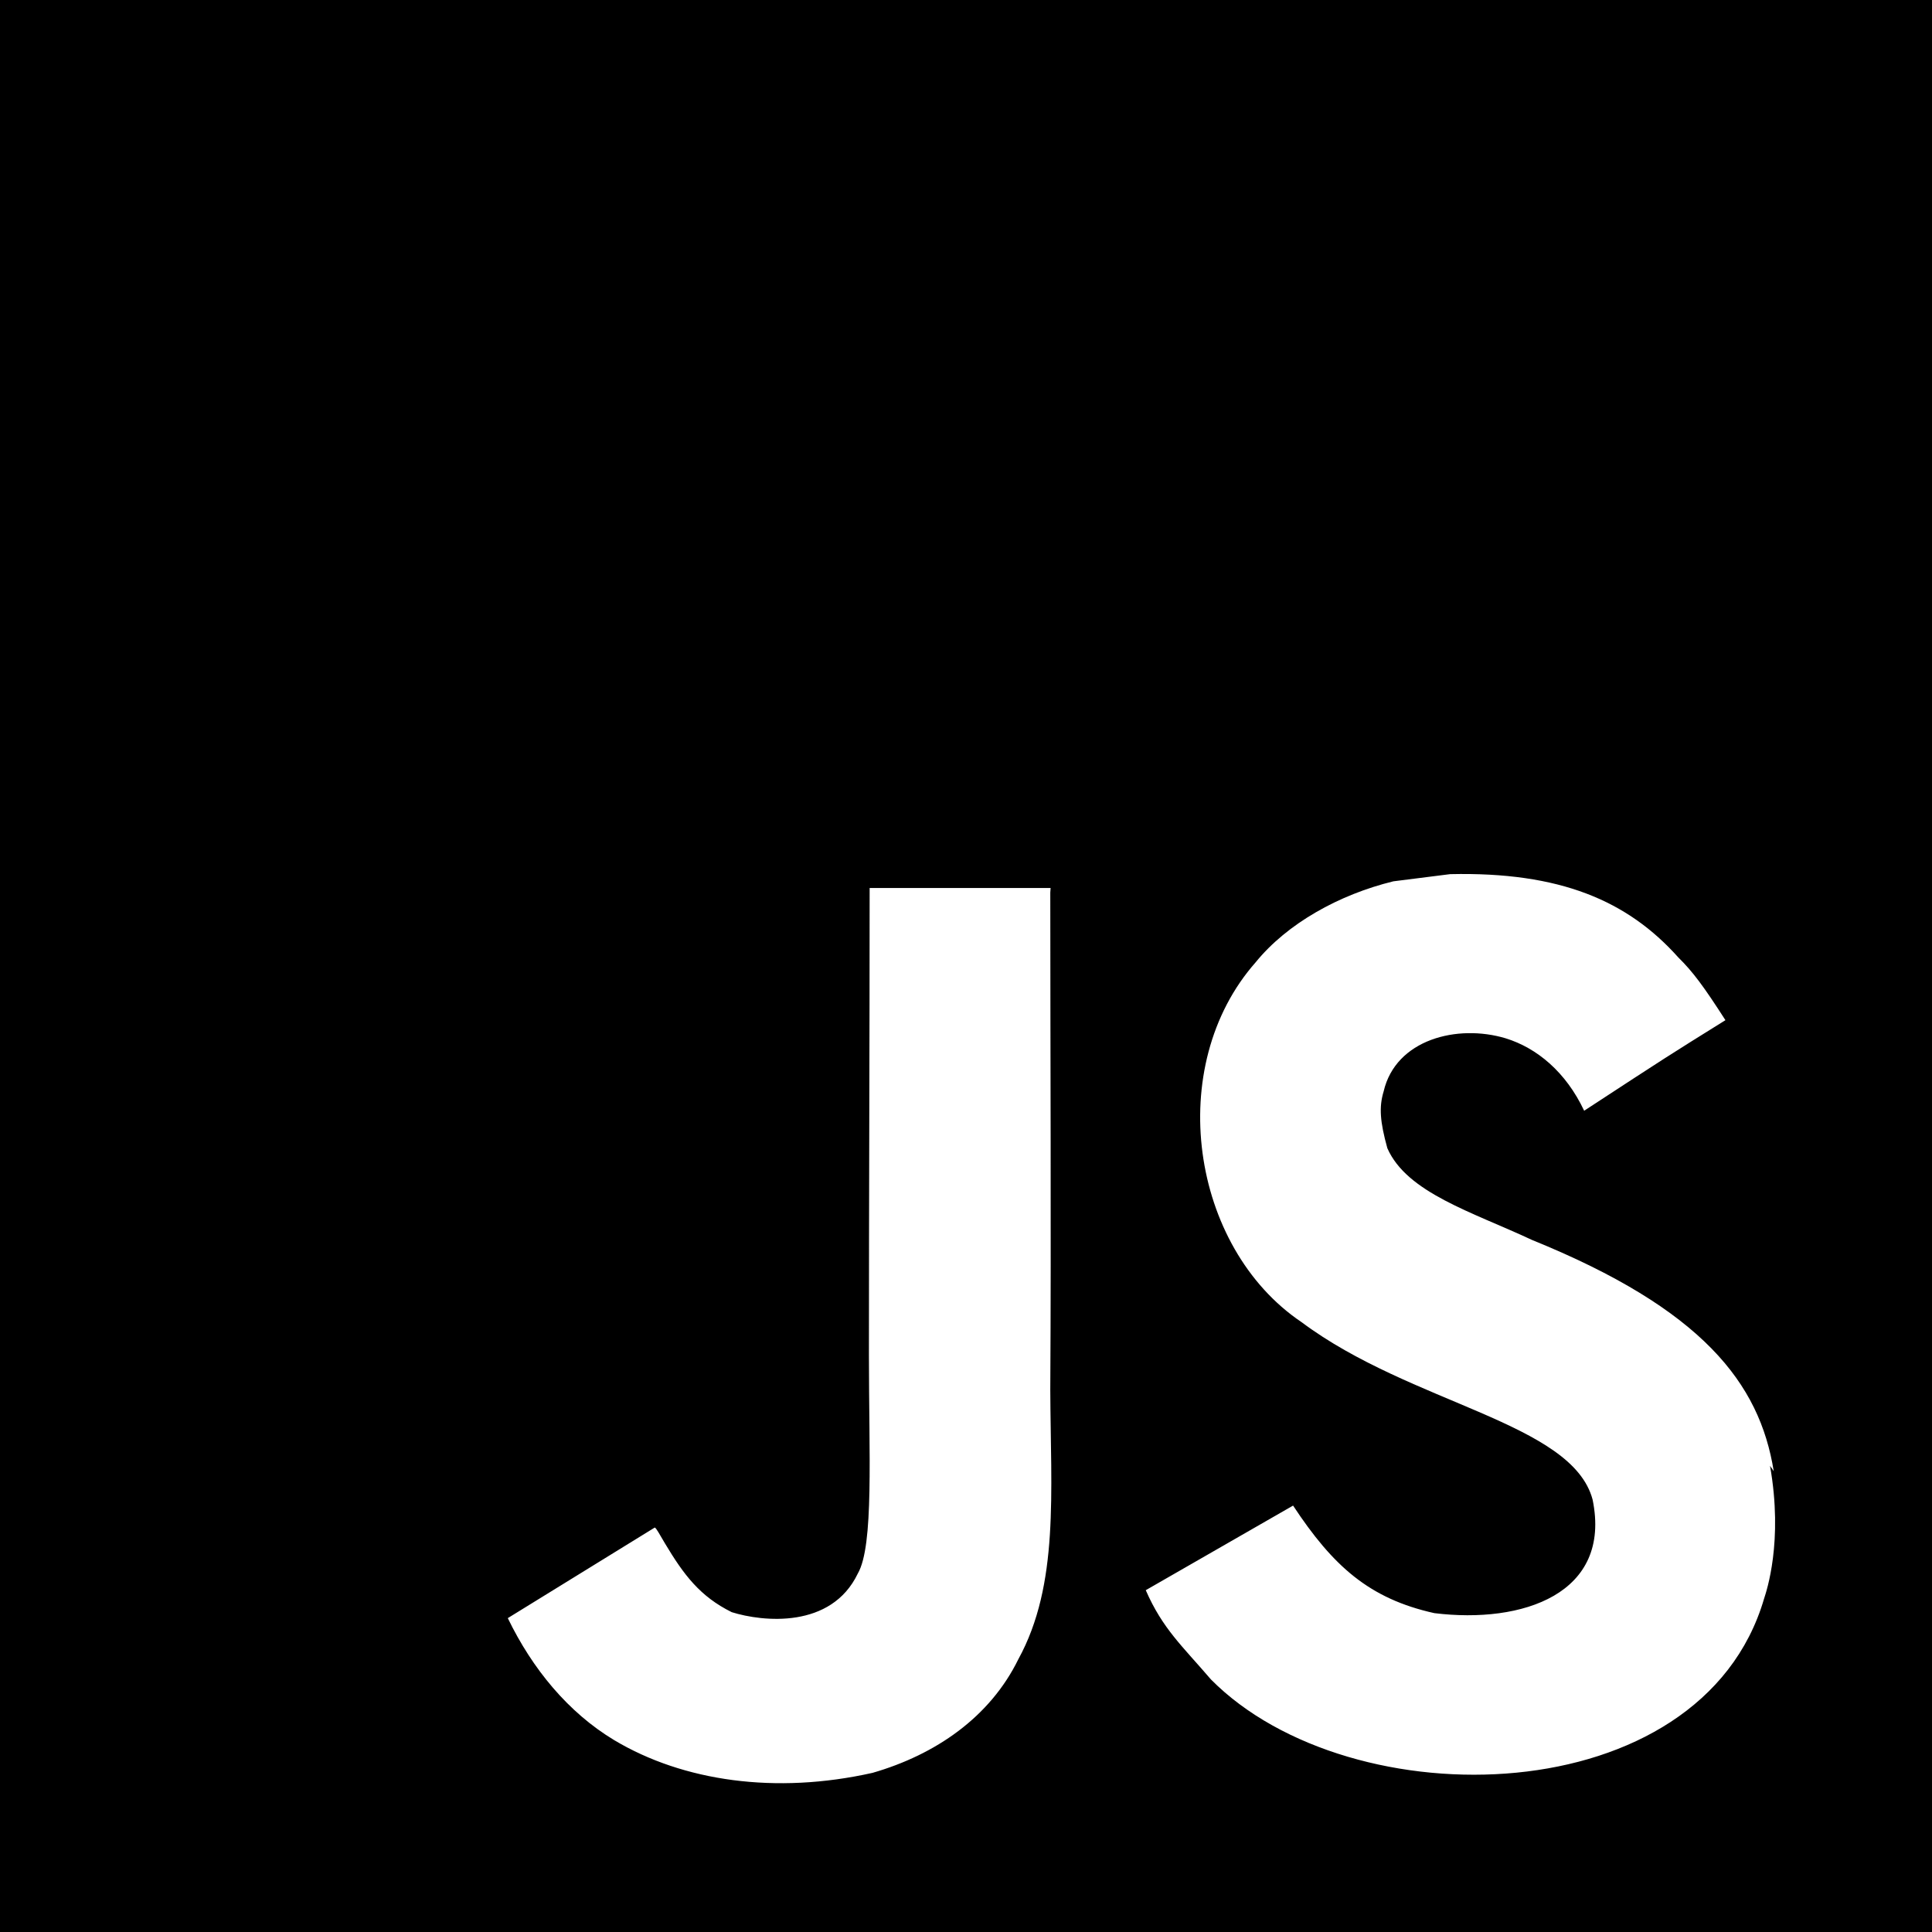
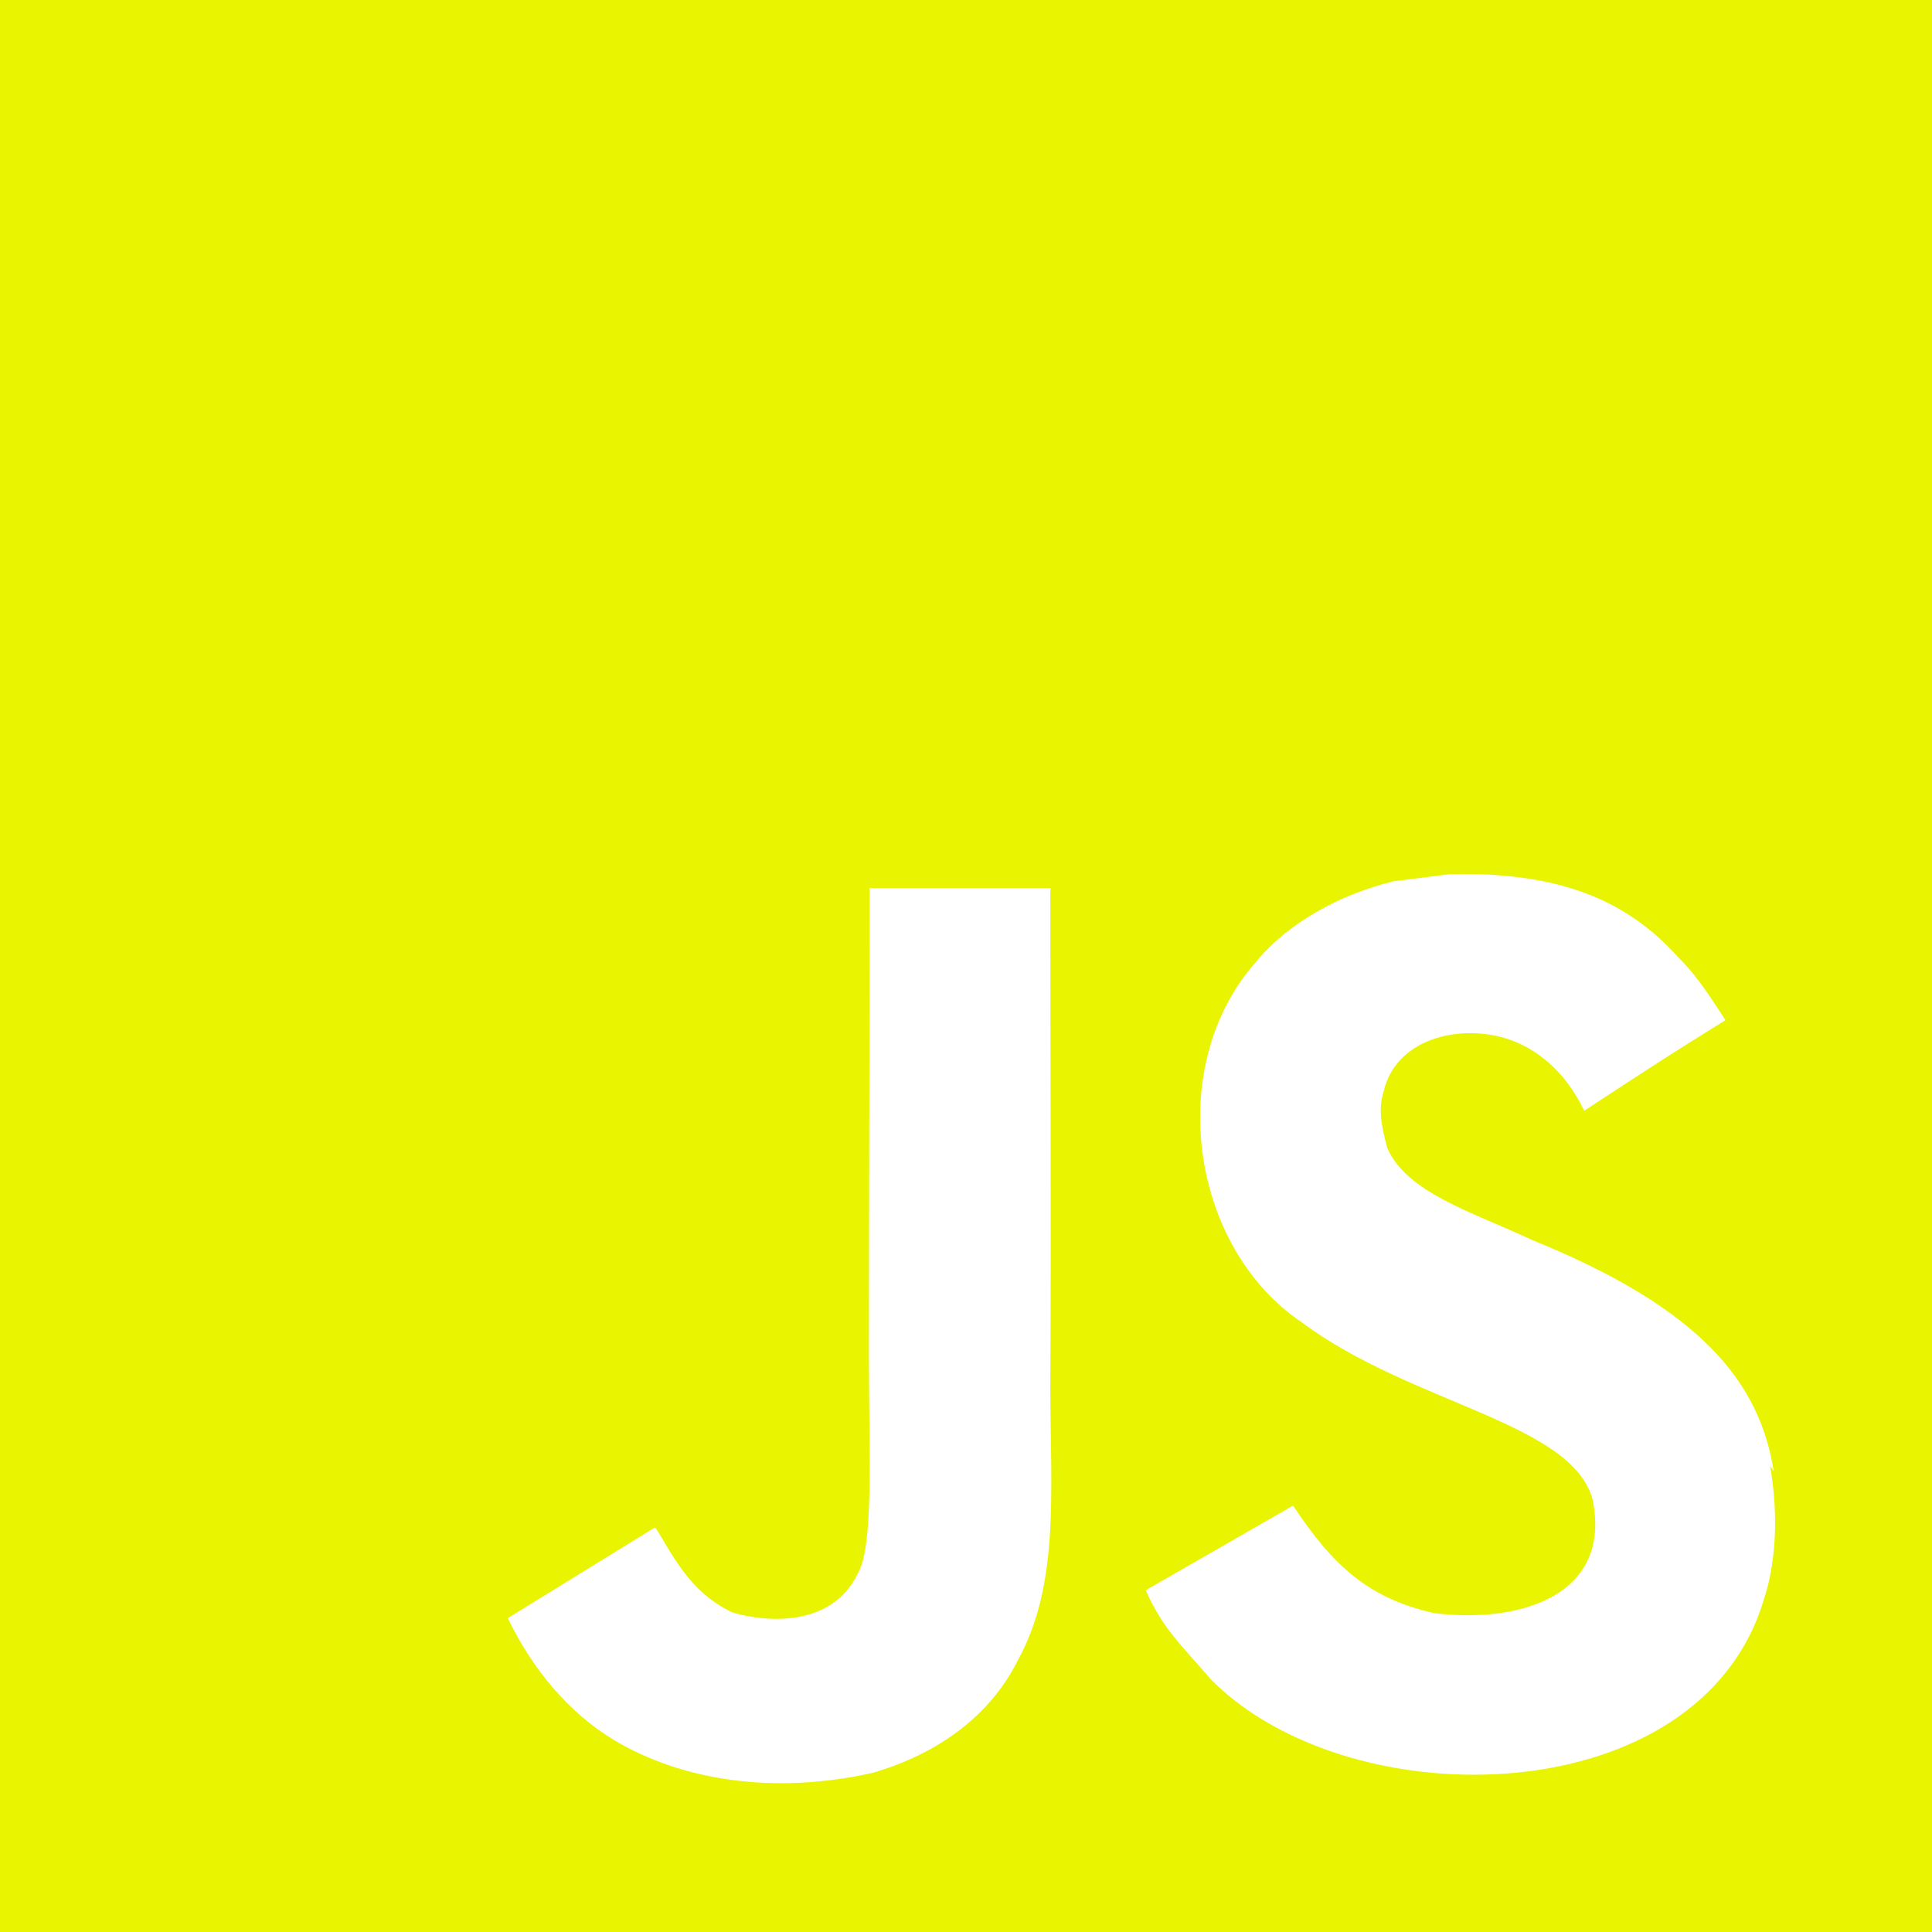
<svg xmlns="http://www.w3.org/2000/svg" role="img" viewBox="0 0 24 24">
-   <path d="M0 0h24v24H0V0zm22.034 18.276c-.175-1.095-.888-2.015-3.003-2.873-.736-.345-1.554-.585-1.797-1.14-.091-.33-.105-.51-.046-.705.15-.646.915-.84 1.515-.66.39.12.75.42.976.9 1.034-.676 1.034-.676 1.755-1.125-.27-.42-.404-.601-.586-.78-.63-.705-1.469-1.065-2.834-1.034l-.705.089c-.676.165-1.32.525-1.71 1.005-1.14 1.291-.811 3.541.569 4.471 1.365 1.02 3.361 1.244 3.616 2.205.24 1.17-.87 1.545-1.966 1.41-.811-.18-1.26-.586-1.755-1.336l-1.83 1.051c.21.48.45.689.81 1.109 1.74 1.756 6.09 1.666 6.871-1.004.029-.09.24-.705.074-1.65l.046.067zm-8.983-7.245h-2.248c0 1.938-.009 3.864-.009 5.805 0 1.232.063 2.363-.138 2.711-.33.689-1.18.601-1.566.48-.396-.196-.597-.466-.83-.855-.063-.105-.11-.196-.127-.196l-1.825 1.125c.305.63.75 1.172 1.324 1.517.855.51 2.004.675 3.207.405.783-.226 1.458-.691 1.811-1.411.51-.93.402-2.07.397-3.346.012-2.054 0-4.109 0-6.179l.004-.056z" />
+   <path style="fill:#e9f500;" d="M0 0h24v24H0V0zm22.034 18.276c-.175-1.095-.888-2.015-3.003-2.873-.736-.345-1.554-.585-1.797-1.14-.091-.33-.105-.51-.046-.705.15-.646.915-.84 1.515-.66.39.12.75.42.976.9 1.034-.676 1.034-.676 1.755-1.125-.27-.42-.404-.601-.586-.78-.63-.705-1.469-1.065-2.834-1.034l-.705.089c-.676.165-1.32.525-1.71 1.005-1.14 1.291-.811 3.541.569 4.471 1.365 1.02 3.361 1.244 3.616 2.205.24 1.17-.87 1.545-1.966 1.41-.811-.18-1.26-.586-1.755-1.336l-1.83 1.051c.21.48.45.689.81 1.109 1.74 1.756 6.09 1.666 6.871-1.004.029-.09.24-.705.074-1.65l.046.067zm-8.983-7.245h-2.248c0 1.938-.009 3.864-.009 5.805 0 1.232.063 2.363-.138 2.711-.33.689-1.18.601-1.566.48-.396-.196-.597-.466-.83-.855-.063-.105-.11-.196-.127-.196l-1.825 1.125c.305.63.75 1.172 1.324 1.517.855.51 2.004.675 3.207.405.783-.226 1.458-.691 1.811-1.411.51-.93.402-2.07.397-3.346.012-2.054 0-4.109 0-6.179l.004-.056z" />
</svg>
